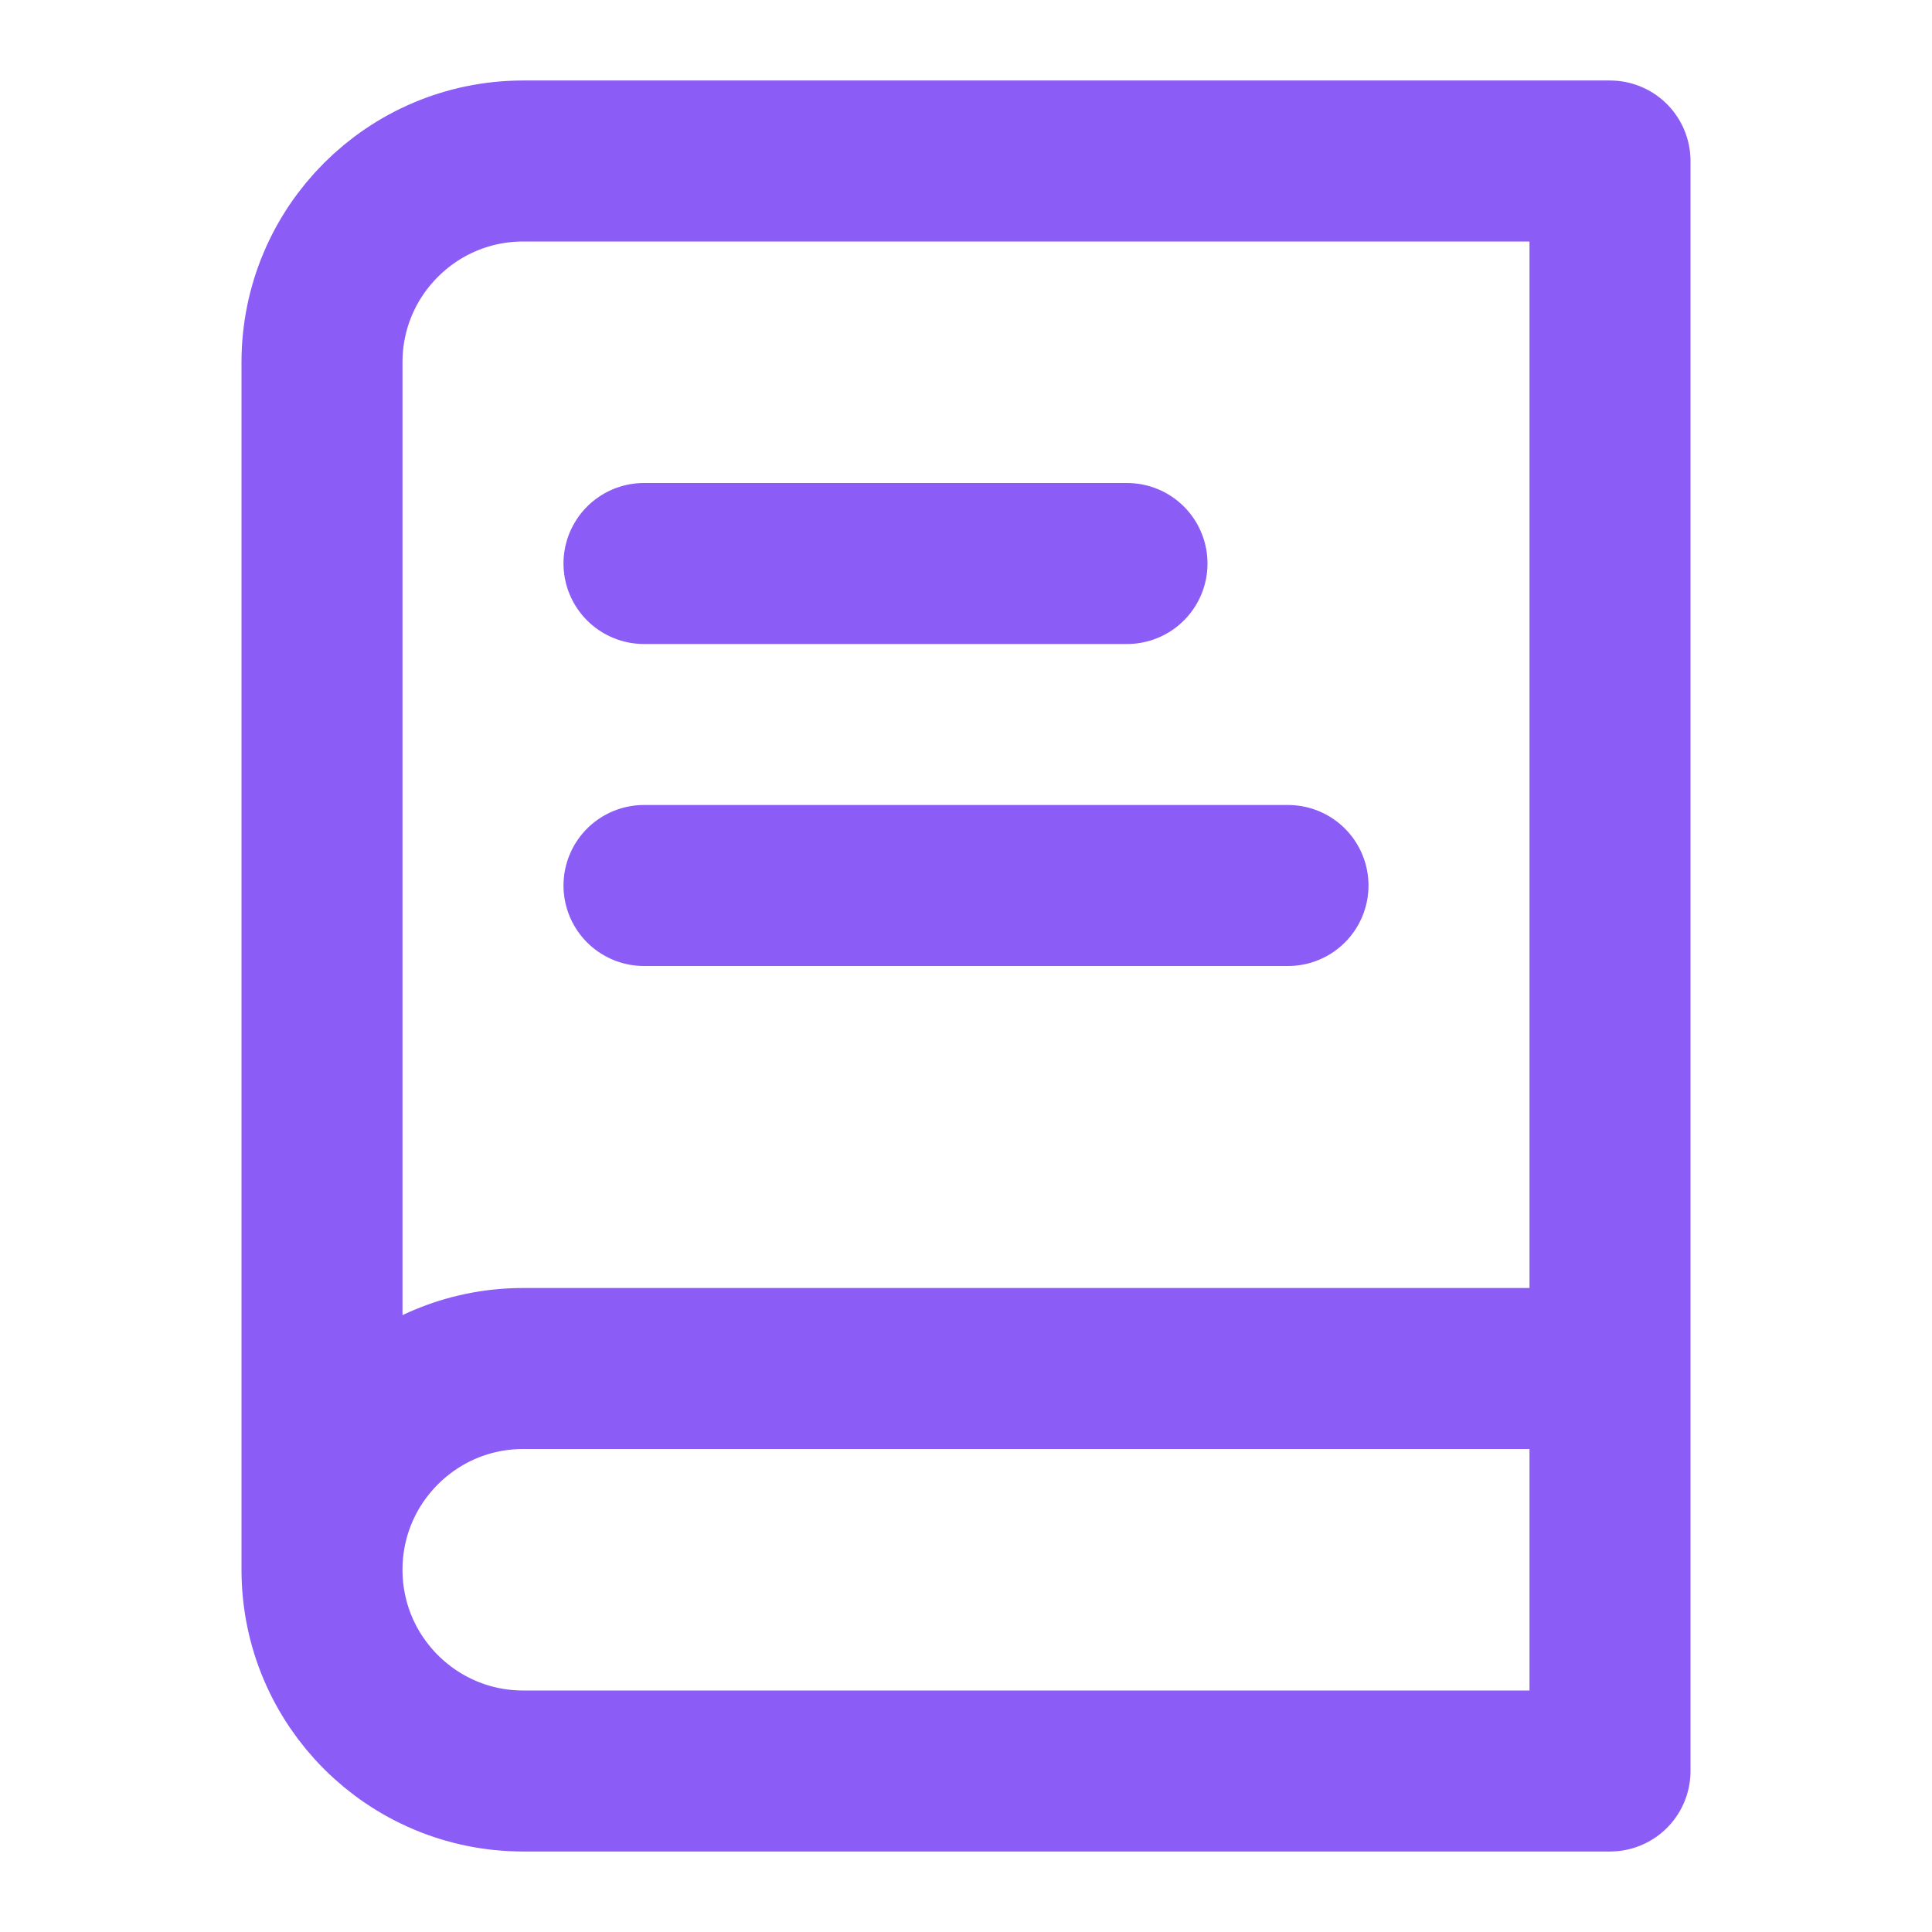
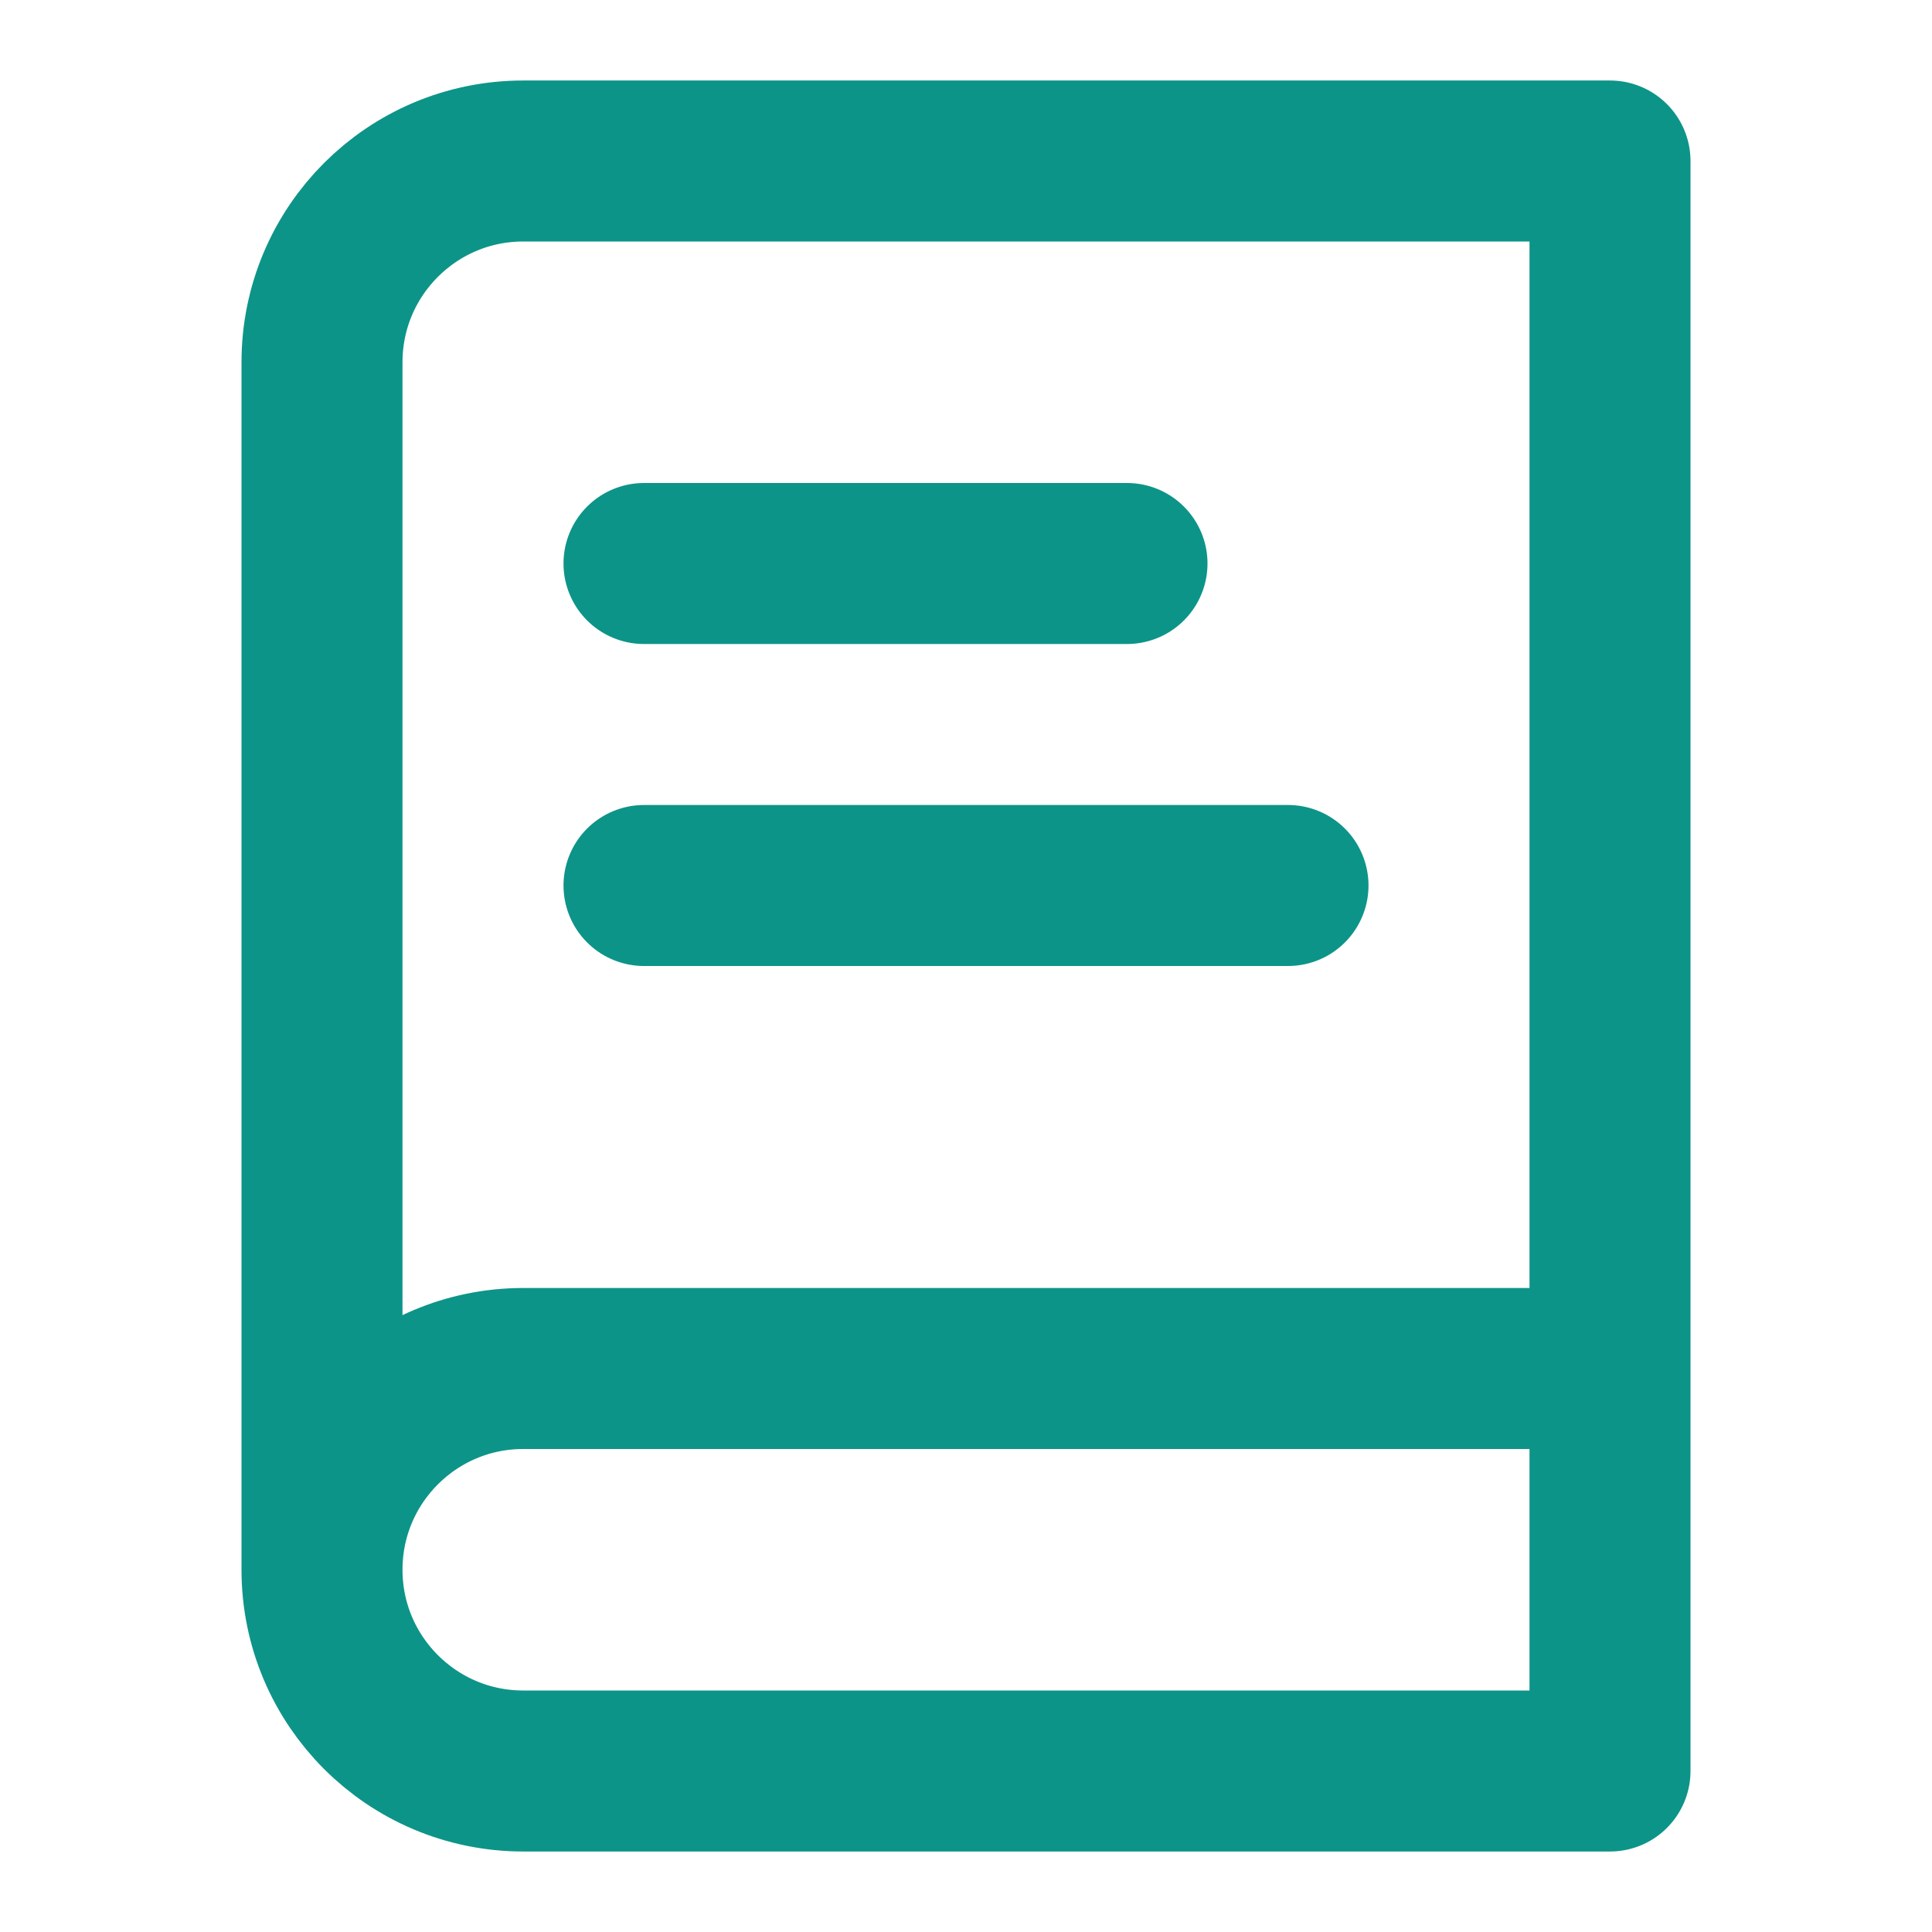
- <svg xmlns="http://www.w3.org/2000/svg" width="24" height="24" viewBox="0 0 24 24" fill="none" stroke="#8b5cf6" stroke-width="2" stroke-linecap="round" stroke-linejoin="round">
+ <svg xmlns="http://www.w3.org/2000/svg" width="24" height="24" viewBox="0 0 24 24" fill="none" stroke="#0d9488" stroke-width="2" stroke-linecap="round" stroke-linejoin="round">
  <path d="M4 19.5v-15A2.5 2.5 0 0 1 6.5 2H20v20H6.5a2.5 2.5 0 0 1 0-5H20" />
  <path d="M8 7h6" />
  <path d="M8 11h8" />
</svg>
